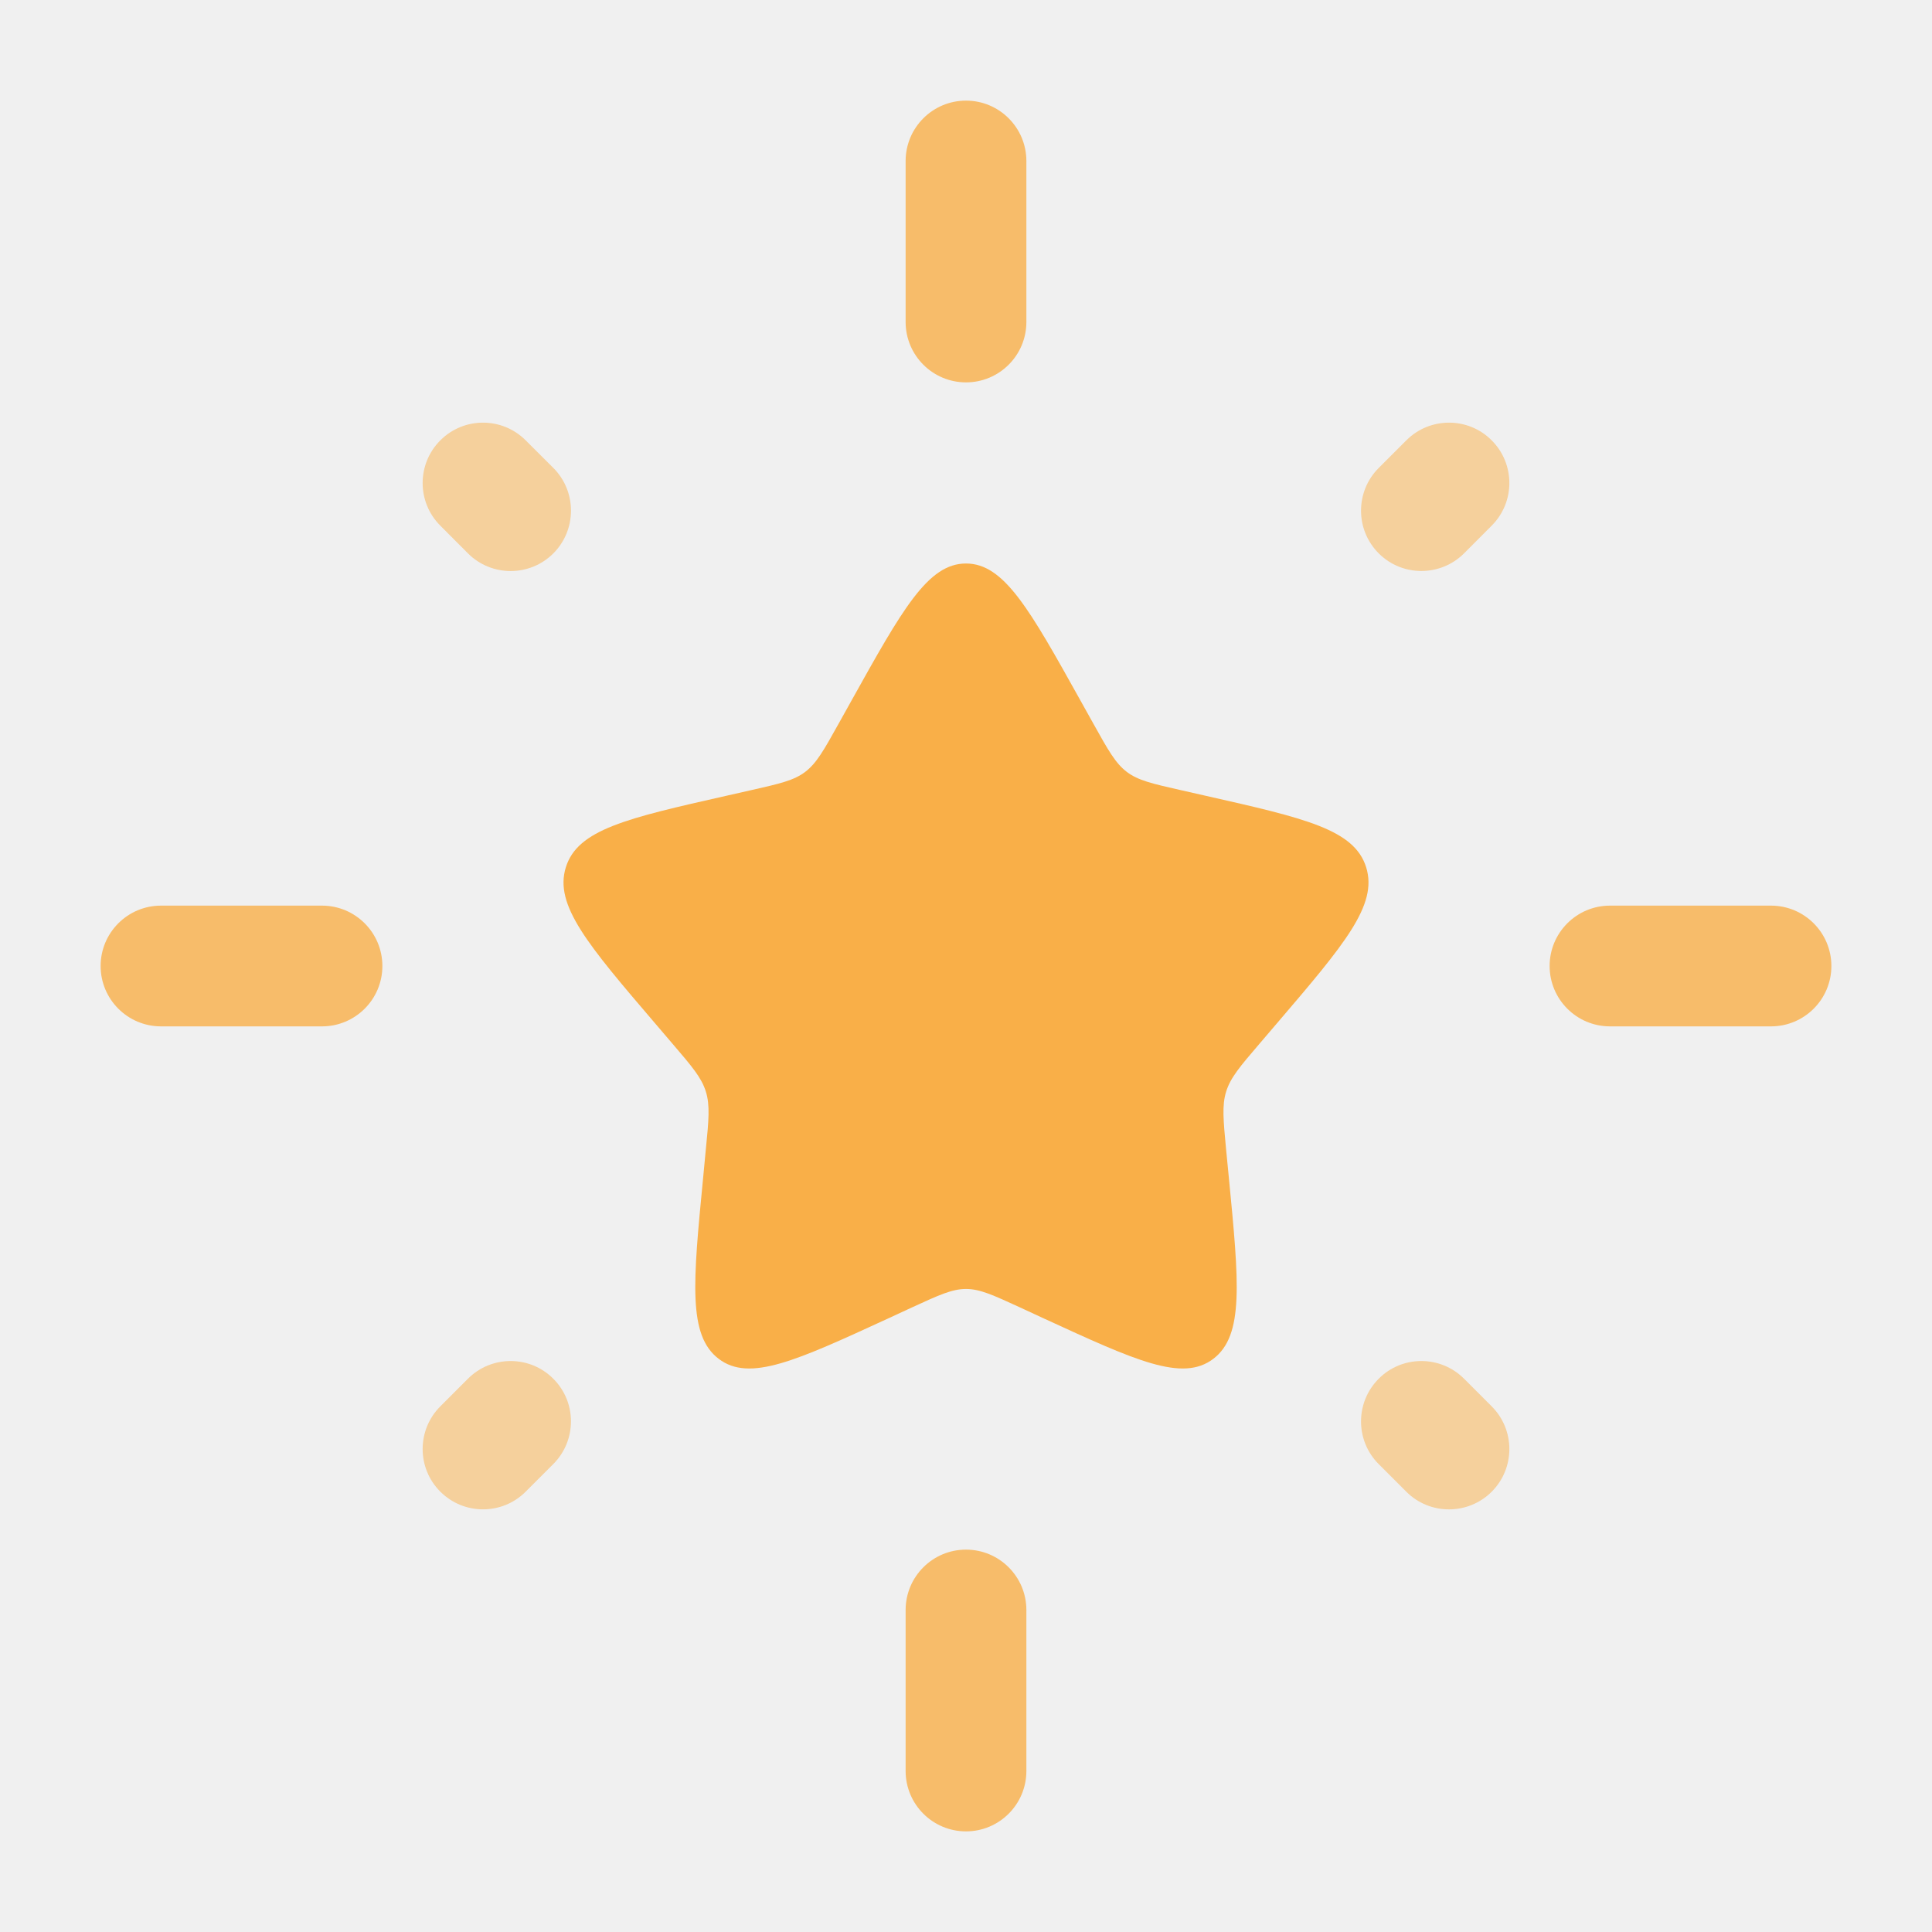
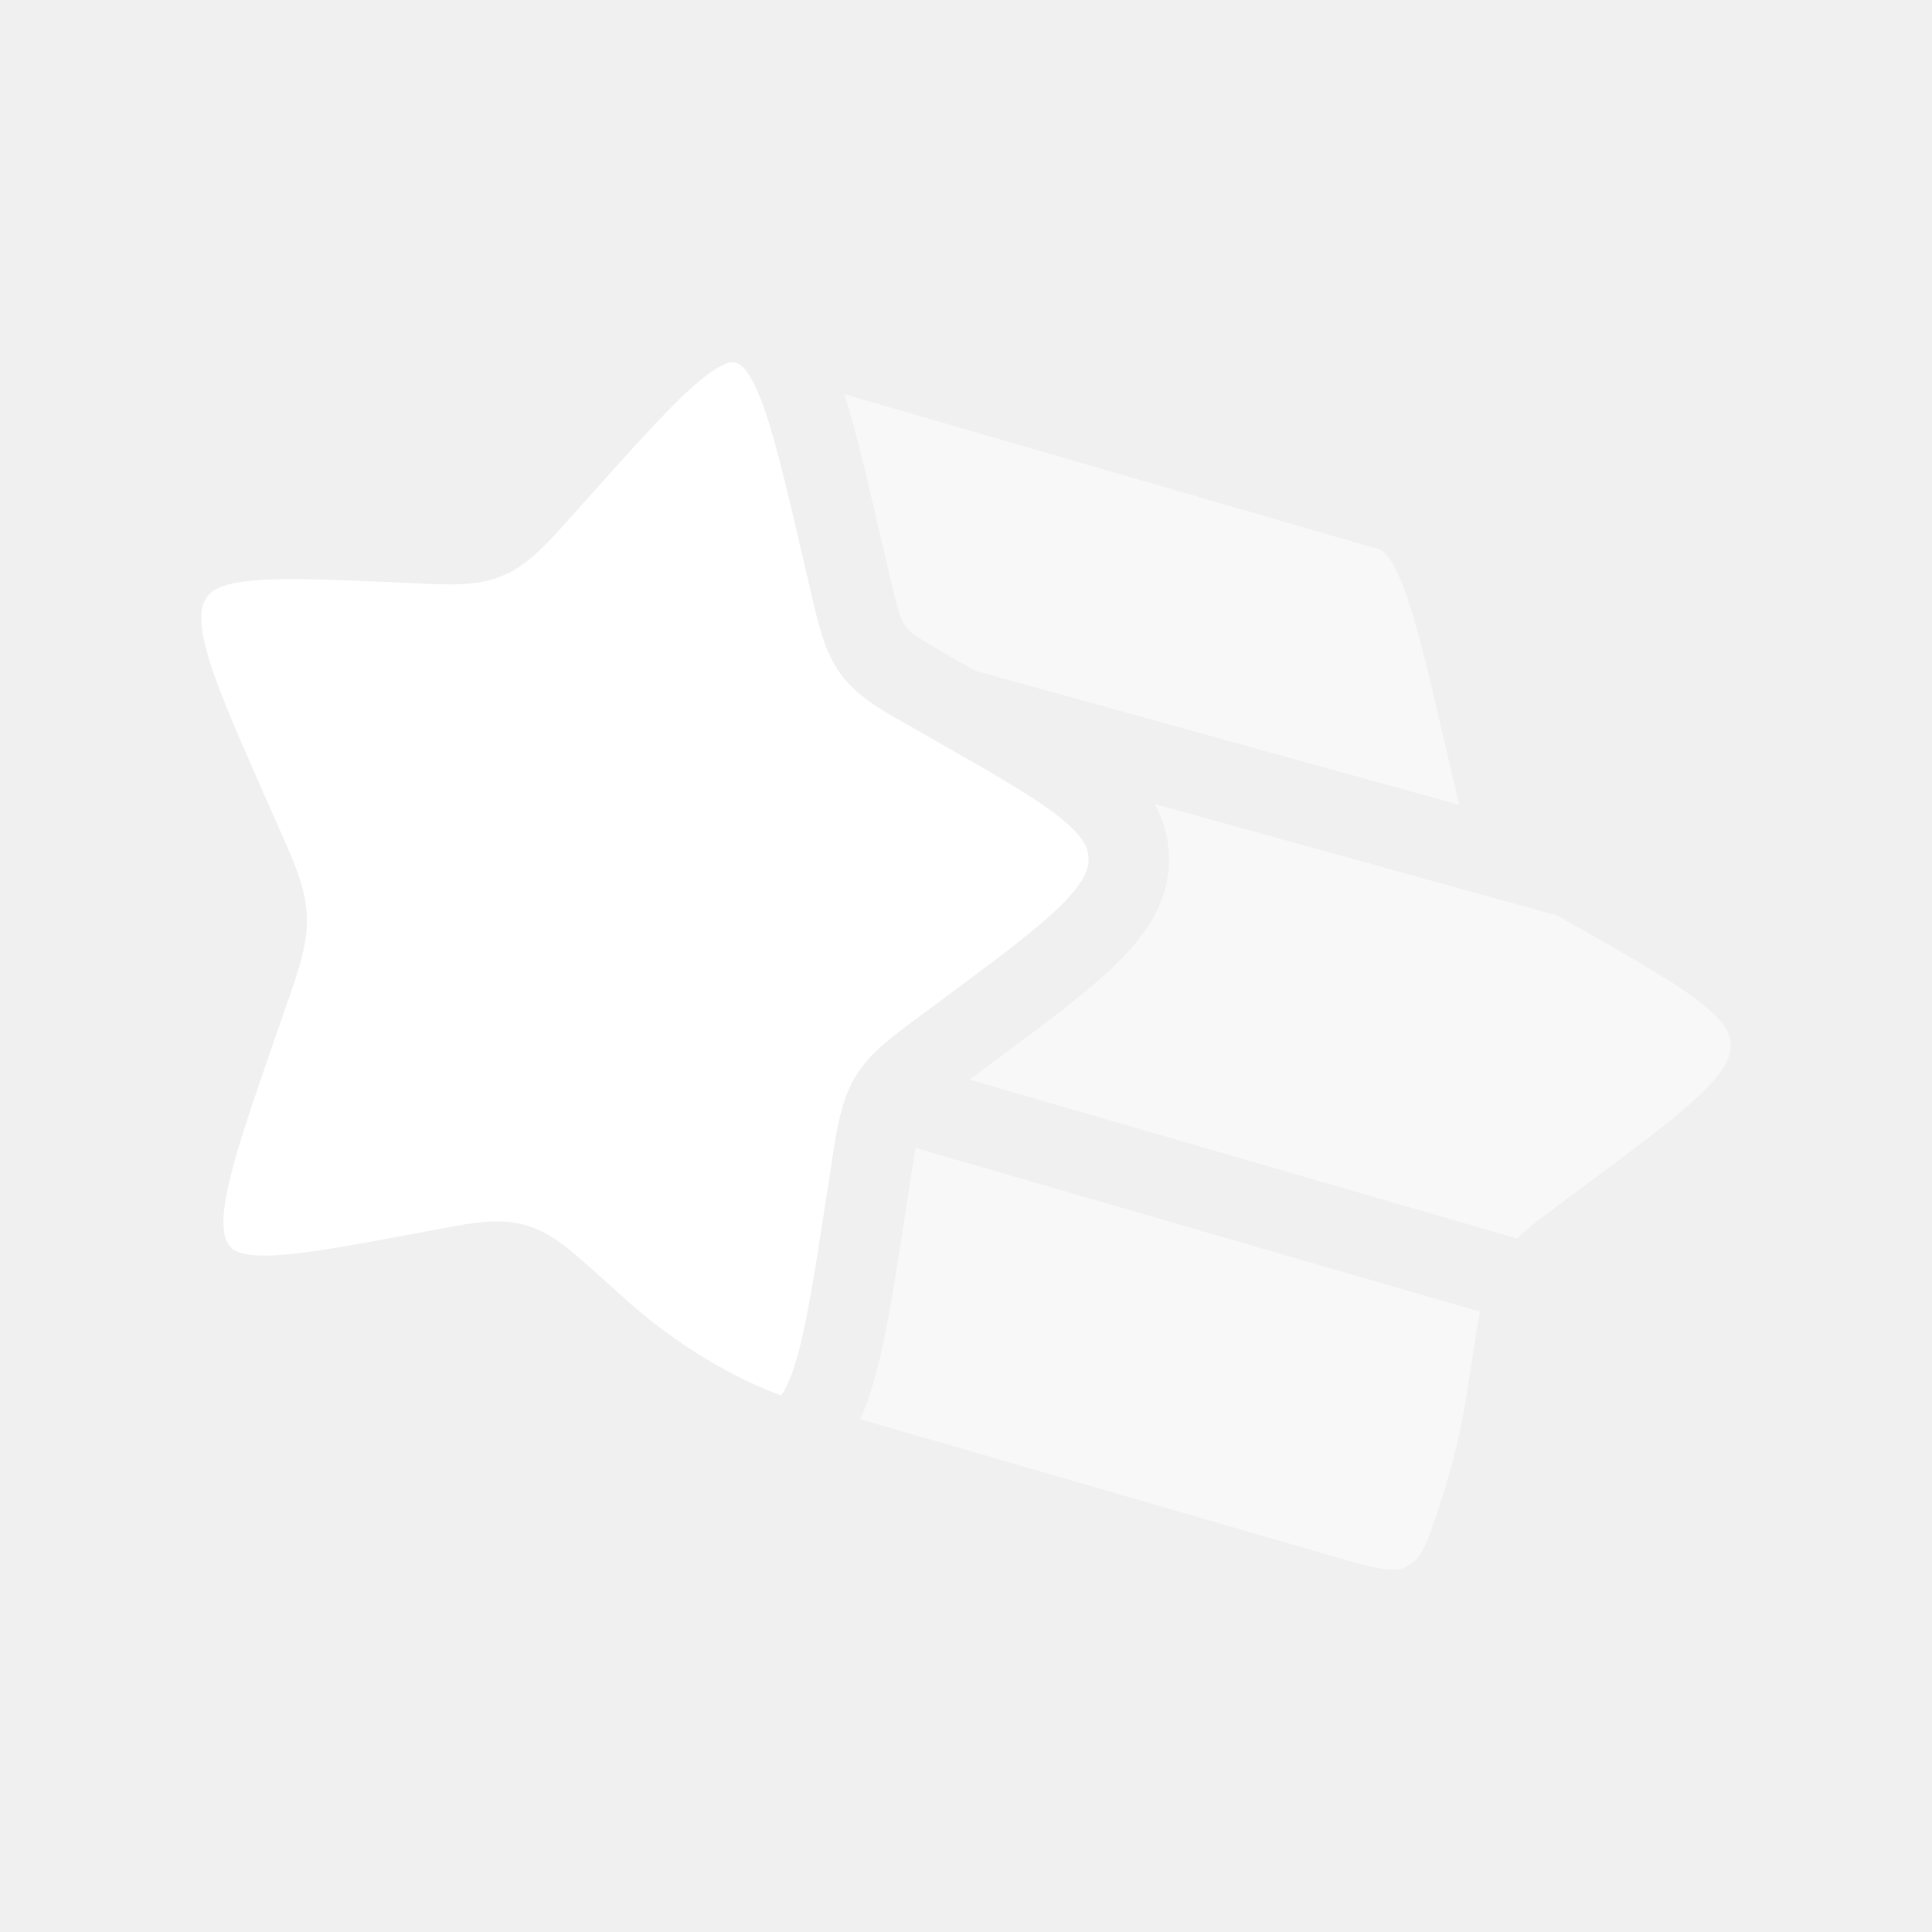
<svg xmlns="http://www.w3.org/2000/svg" width="800px" height="800px" viewBox="0 0 24 24" fill="none">
  <g id="SVGRepo_bgCarrier" stroke-width="0" />
  <g id="SVGRepo_tracerCarrier" stroke-linecap="round" stroke-linejoin="round" />
  <g id="SVGRepo_iconCarrier">
-     <path d="M10.577 8.704C11.21 7.568 11.527 7 12 7C12.473 7 12.79 7.568 13.423 8.704L13.587 8.998C13.767 9.321 13.857 9.482 13.998 9.589C14.138 9.695 14.313 9.735 14.662 9.814L14.98 9.886C16.21 10.164 16.825 10.303 16.971 10.774C17.118 11.244 16.698 11.735 15.86 12.715L15.643 12.969C15.405 13.247 15.286 13.386 15.232 13.559C15.178 13.731 15.197 13.917 15.232 14.289L15.265 14.627C15.392 15.935 15.455 16.589 15.072 16.88C14.689 17.171 14.114 16.906 12.962 16.376L12.664 16.238C12.337 16.088 12.173 16.012 12 16.012C11.827 16.012 11.663 16.088 11.336 16.238L11.038 16.376C9.886 16.906 9.311 17.171 8.928 16.88C8.545 16.589 8.608 15.935 8.735 14.627L8.767 14.289C8.804 13.917 8.822 13.731 8.768 13.559C8.714 13.386 8.595 13.247 8.357 12.969L8.14 12.715C7.302 11.735 6.882 11.244 7.029 10.774C7.175 10.303 7.79 10.164 9.02 9.886L9.338 9.814C9.687 9.735 9.862 9.695 10.002 9.589C10.143 9.482 10.233 9.321 10.413 8.998L10.577 8.704Z" fill="#f9af48" />
-     <path opacity="0.8" fill-rule="evenodd" clip-rule="evenodd" d="M12 1.25C12.414 1.25 12.75 1.586 12.75 2V4C12.75 4.414 12.414 4.75 12 4.75C11.586 4.75 11.25 4.414 11.25 4V2C11.25 1.586 11.586 1.25 12 1.25ZM1.25 12C1.25 11.586 1.586 11.25 2 11.25H4C4.414 11.25 4.75 11.586 4.75 12C4.75 12.414 4.414 12.75 4 12.75H2C1.586 12.75 1.25 12.414 1.25 12ZM19.25 12C19.25 11.586 19.586 11.25 20 11.25H22C22.414 11.25 22.75 11.586 22.75 12C22.75 12.414 22.414 12.75 22 12.75H20C19.586 12.75 19.25 12.414 19.25 12ZM12 19.25C12.414 19.25 12.75 19.586 12.75 20V22C12.75 22.414 12.414 22.75 12 22.75C11.586 22.75 11.25 22.414 11.25 22V20C11.25 19.586 11.586 19.25 12 19.25Z" fill="#f9af48" />
    <g opacity="0.5">
-       <path d="M18.53 5.47C18.823 5.763 18.823 6.237 18.53 6.53L18.187 6.874C17.894 7.166 17.419 7.166 17.127 6.874C16.834 6.581 16.834 6.106 17.127 5.813L17.47 5.47C17.763 5.177 18.238 5.177 18.53 5.47Z" fill="#f9af48" />
-       <path d="M5.47 5.47C5.763 5.177 6.237 5.177 6.53 5.47L6.874 5.813C7.166 6.106 7.166 6.581 6.874 6.874C6.581 7.167 6.106 7.167 5.813 6.874L5.47 6.53C5.177 6.238 5.177 5.763 5.47 5.47Z" fill="#f9af48" />
-       <path d="M6.873 17.127C7.166 17.419 7.166 17.894 6.873 18.187L6.53 18.53C6.238 18.823 5.763 18.823 5.47 18.53C5.177 18.238 5.177 17.763 5.47 17.47L5.813 17.127C6.106 16.834 6.581 16.834 6.873 17.127Z" fill="#f9af48" />
-       <path d="M17.127 17.127C17.419 16.834 17.894 16.834 18.187 17.127L18.53 17.47C18.823 17.763 18.823 18.238 18.53 18.531C18.237 18.823 17.762 18.823 17.47 18.531L17.127 18.188C16.834 17.895 16.834 17.42 17.127 17.127Z" fill="#f9af48" />
+       <path d="M10.917 6.575C10.762 5.906 10.63 5.34 10.487 4.896L17.121 6.82C17.165 6.833 17.279 6.883 17.436 7.296C17.59 7.7 17.73 8.293 17.93 9.155L18.05 9.671C18.077 9.785 18.102 9.895 18.129 9.999L12.117 8.333L11.813 8.161C11.384 7.916 11.305 7.859 11.249 7.781C11.187 7.695 11.15 7.575 11.028 7.052L10.917 6.575Z" fill="#ffffff" />
+       <path d="M14.342 9.987L19.35 11.374L19.654 11.547C20.36 11.95 20.837 12.223 21.147 12.471C21.444 12.709 21.495 12.851 21.499 12.973C21.504 13.1 21.458 13.26 21.172 13.546C20.878 13.841 20.421 14.182 19.749 14.682L19.35 14.978C19.161 15.118 18.99 15.244 18.847 15.386L12.042 13.412L12.4 13.146C13.031 12.677 13.55 12.292 13.903 11.938C14.27 11.57 14.541 11.155 14.521 10.622C14.512 10.383 14.447 10.174 14.342 9.987Z" fill="#ffffff" />
+       <path d="M11.374 14.26L18.386 16.294C18.357 16.435 18.334 16.587 18.309 16.751L18.228 17.278C18.151 17.779 18.037 18.225 17.916 18.602C17.703 19.268 17.648 19.361 17.488 19.453C17.42 19.492 17.355 19.509 17.219 19.494C17.053 19.476 16.84 19.416 16.477 19.31L10.683 17.629C10.752 17.483 10.808 17.326 10.854 17.166C10.999 16.669 11.104 15.991 11.233 15.154L11.308 14.666C11.335 14.492 11.356 14.361 11.374 14.26Z" fill="#ffffff" />
    </g>
+     <path d="M7.405 6.073C7.978 5.434 8.37 4.999 8.686 4.735C9.007 4.469 9.111 4.496 9.144 4.506C9.187 4.518 9.301 4.569 9.459 4.982C9.613 5.386 9.752 5.979 9.953 6.84L10.073 7.356C10.166 7.759 10.243 8.094 10.437 8.364C10.636 8.642 10.925 8.806 11.255 8.993L11.319 9.029L11.676 9.233C12.383 9.636 12.859 9.909 13.169 10.157C13.466 10.395 13.518 10.537 13.522 10.658C13.527 10.786 13.48 10.945 13.195 11.232C12.901 11.527 12.443 11.868 11.771 12.367L11.372 12.664C11.055 12.899 10.788 13.097 10.616 13.392C10.447 13.681 10.396 14.019 10.332 14.437L10.251 14.963C10.114 15.848 10.019 16.46 9.895 16.886C9.825 17.125 9.758 17.259 9.702 17.335C9.594 17.295 9.449 17.236 9.279 17.155C8.874 16.961 8.325 16.639 7.762 16.133L7.45 15.852L7.436 15.84C7.276 15.696 7.134 15.568 7.006 15.471C6.866 15.365 6.716 15.274 6.532 15.22C6.208 15.126 5.873 15.189 5.513 15.257L5.435 15.271L5.034 15.346C4.241 15.493 3.71 15.589 3.329 15.597C2.963 15.603 2.886 15.524 2.845 15.467C2.787 15.387 2.734 15.231 2.823 14.793C2.912 14.357 3.112 13.776 3.402 12.936L3.575 12.439C3.713 12.039 3.824 11.719 3.812 11.382C3.799 11.042 3.664 10.736 3.497 10.358L3.289 9.887C2.938 9.093 2.698 8.545 2.578 8.126C2.459 7.711 2.496 7.543 2.556 7.441C2.605 7.356 2.695 7.266 3.056 7.221C3.436 7.174 3.971 7.195 4.77 7.229L5.174 7.246L5.25 7.25C5.617 7.266 5.953 7.281 6.265 7.143C6.568 7.009 6.797 6.752 7.06 6.458L7.115 6.397L7.405 6.073Z" fill="#ffffff" />
  </g>
</svg>
